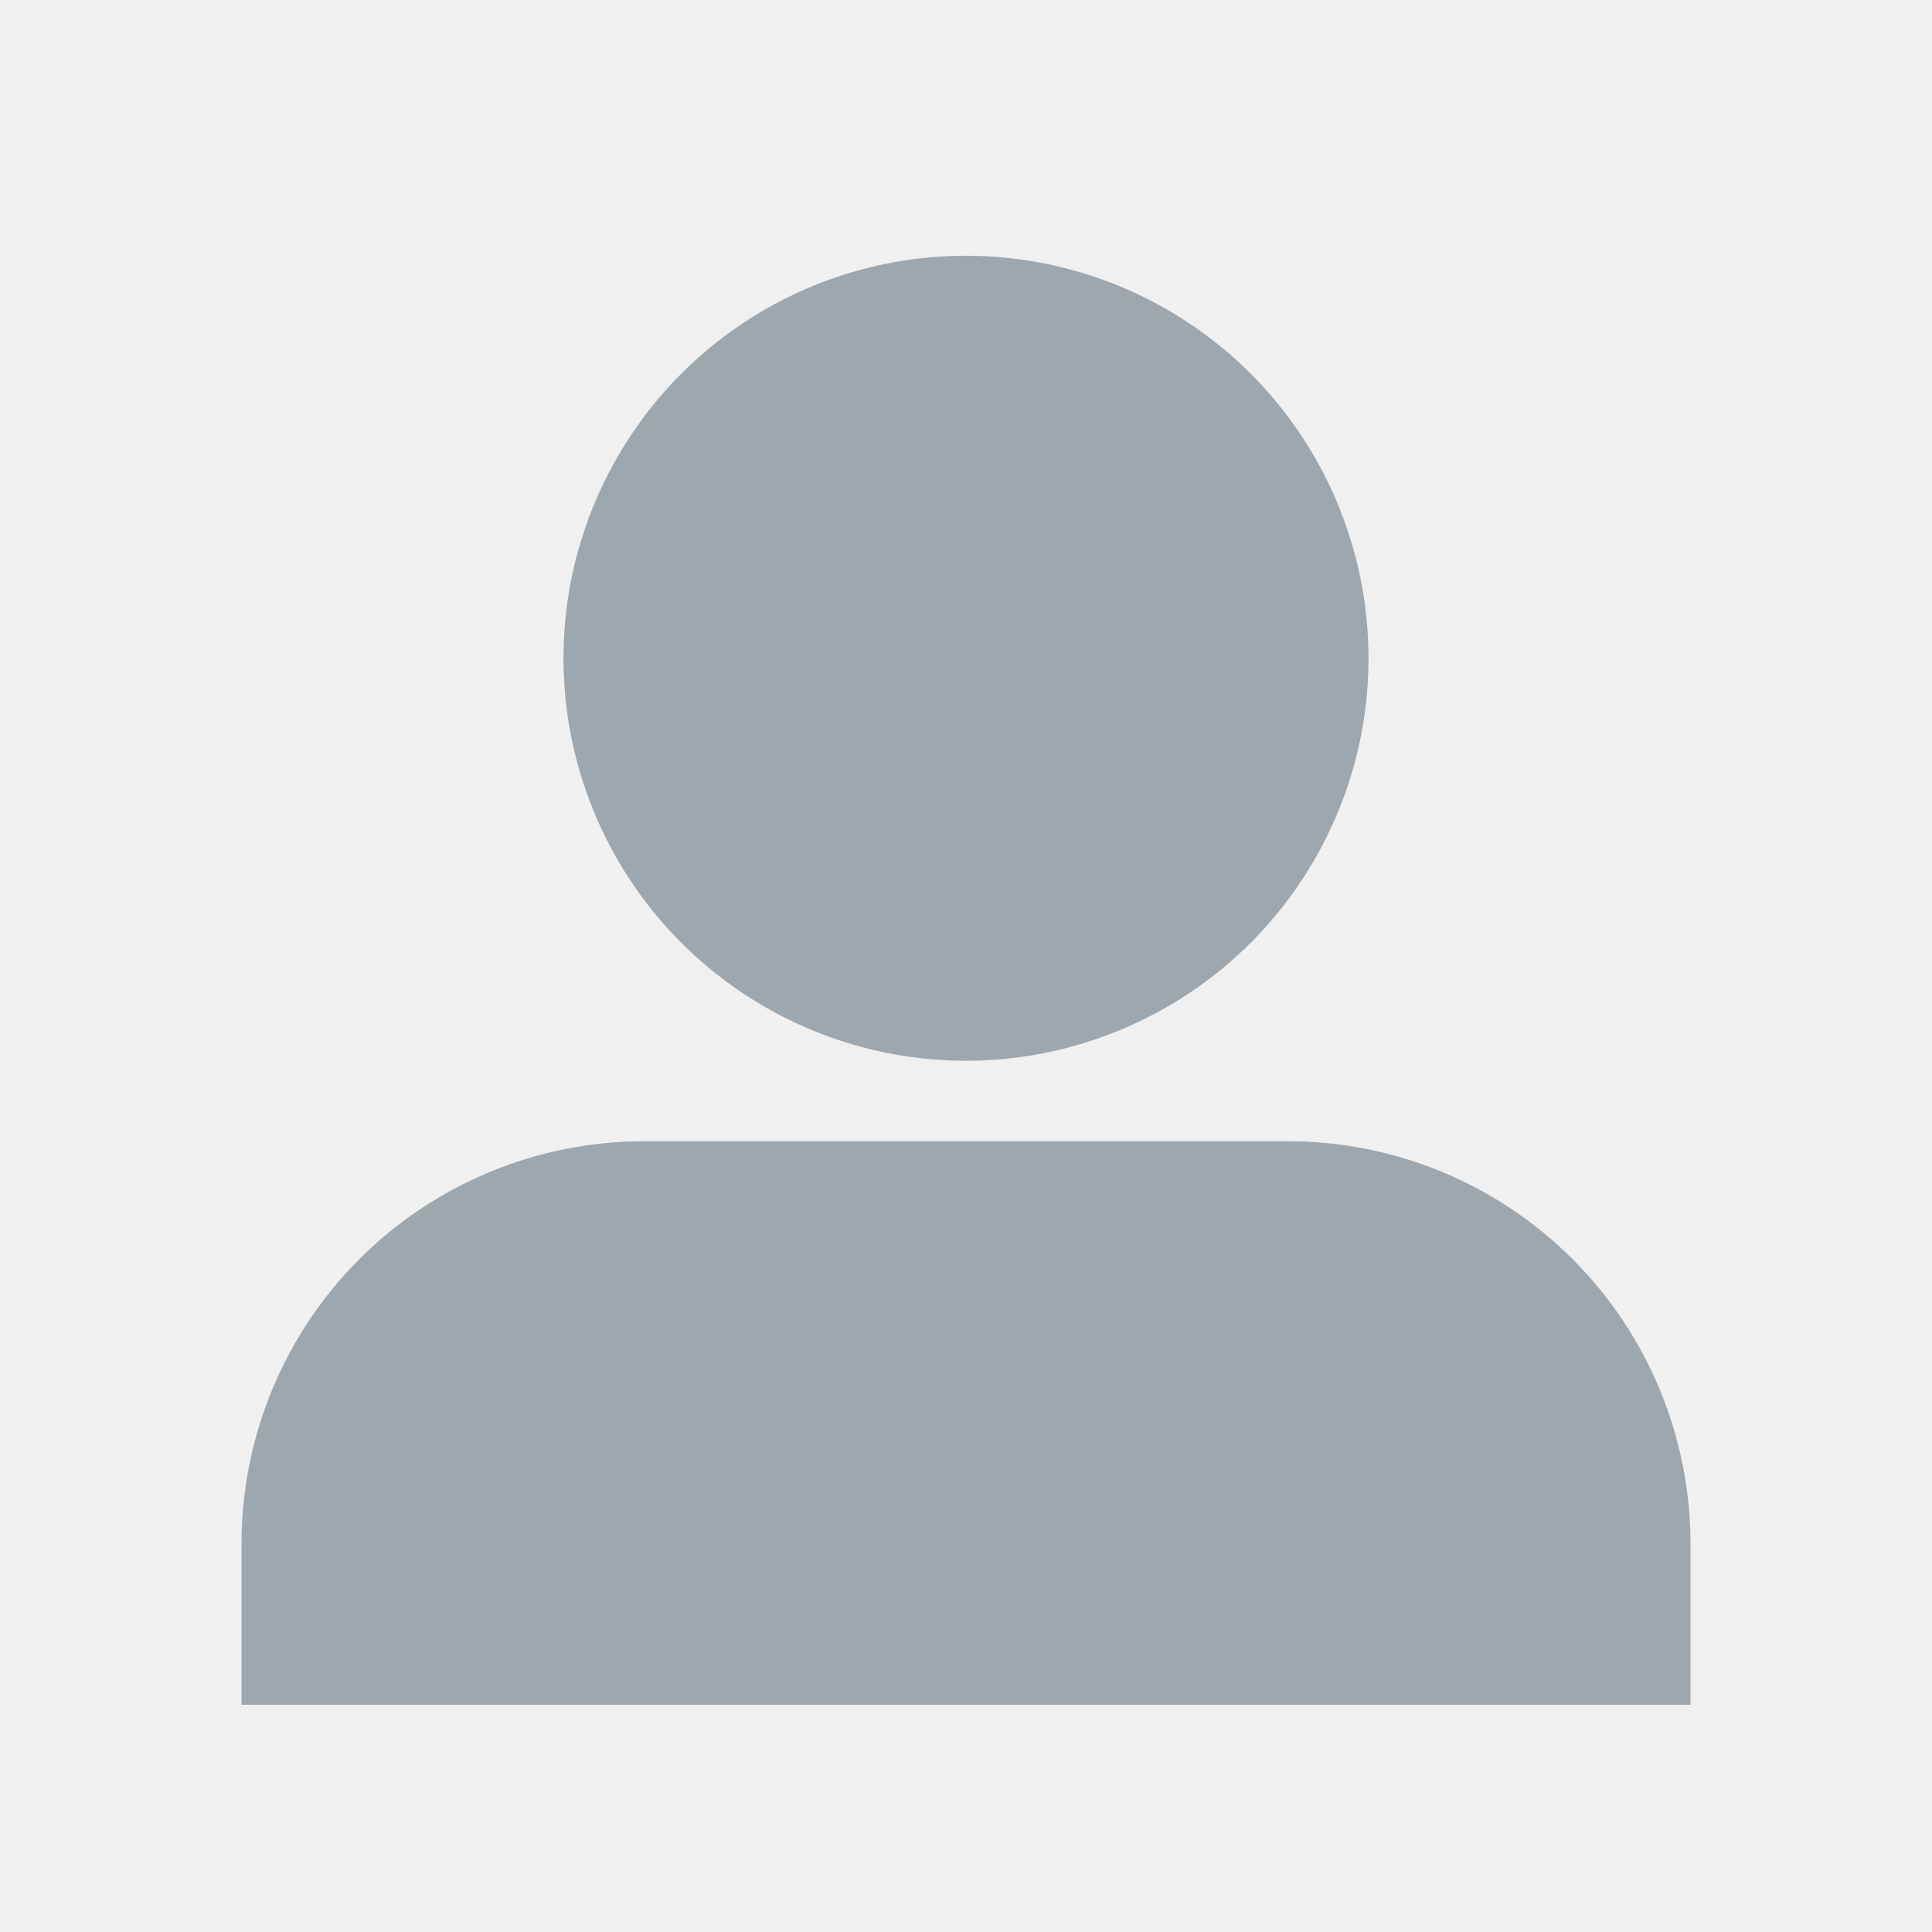
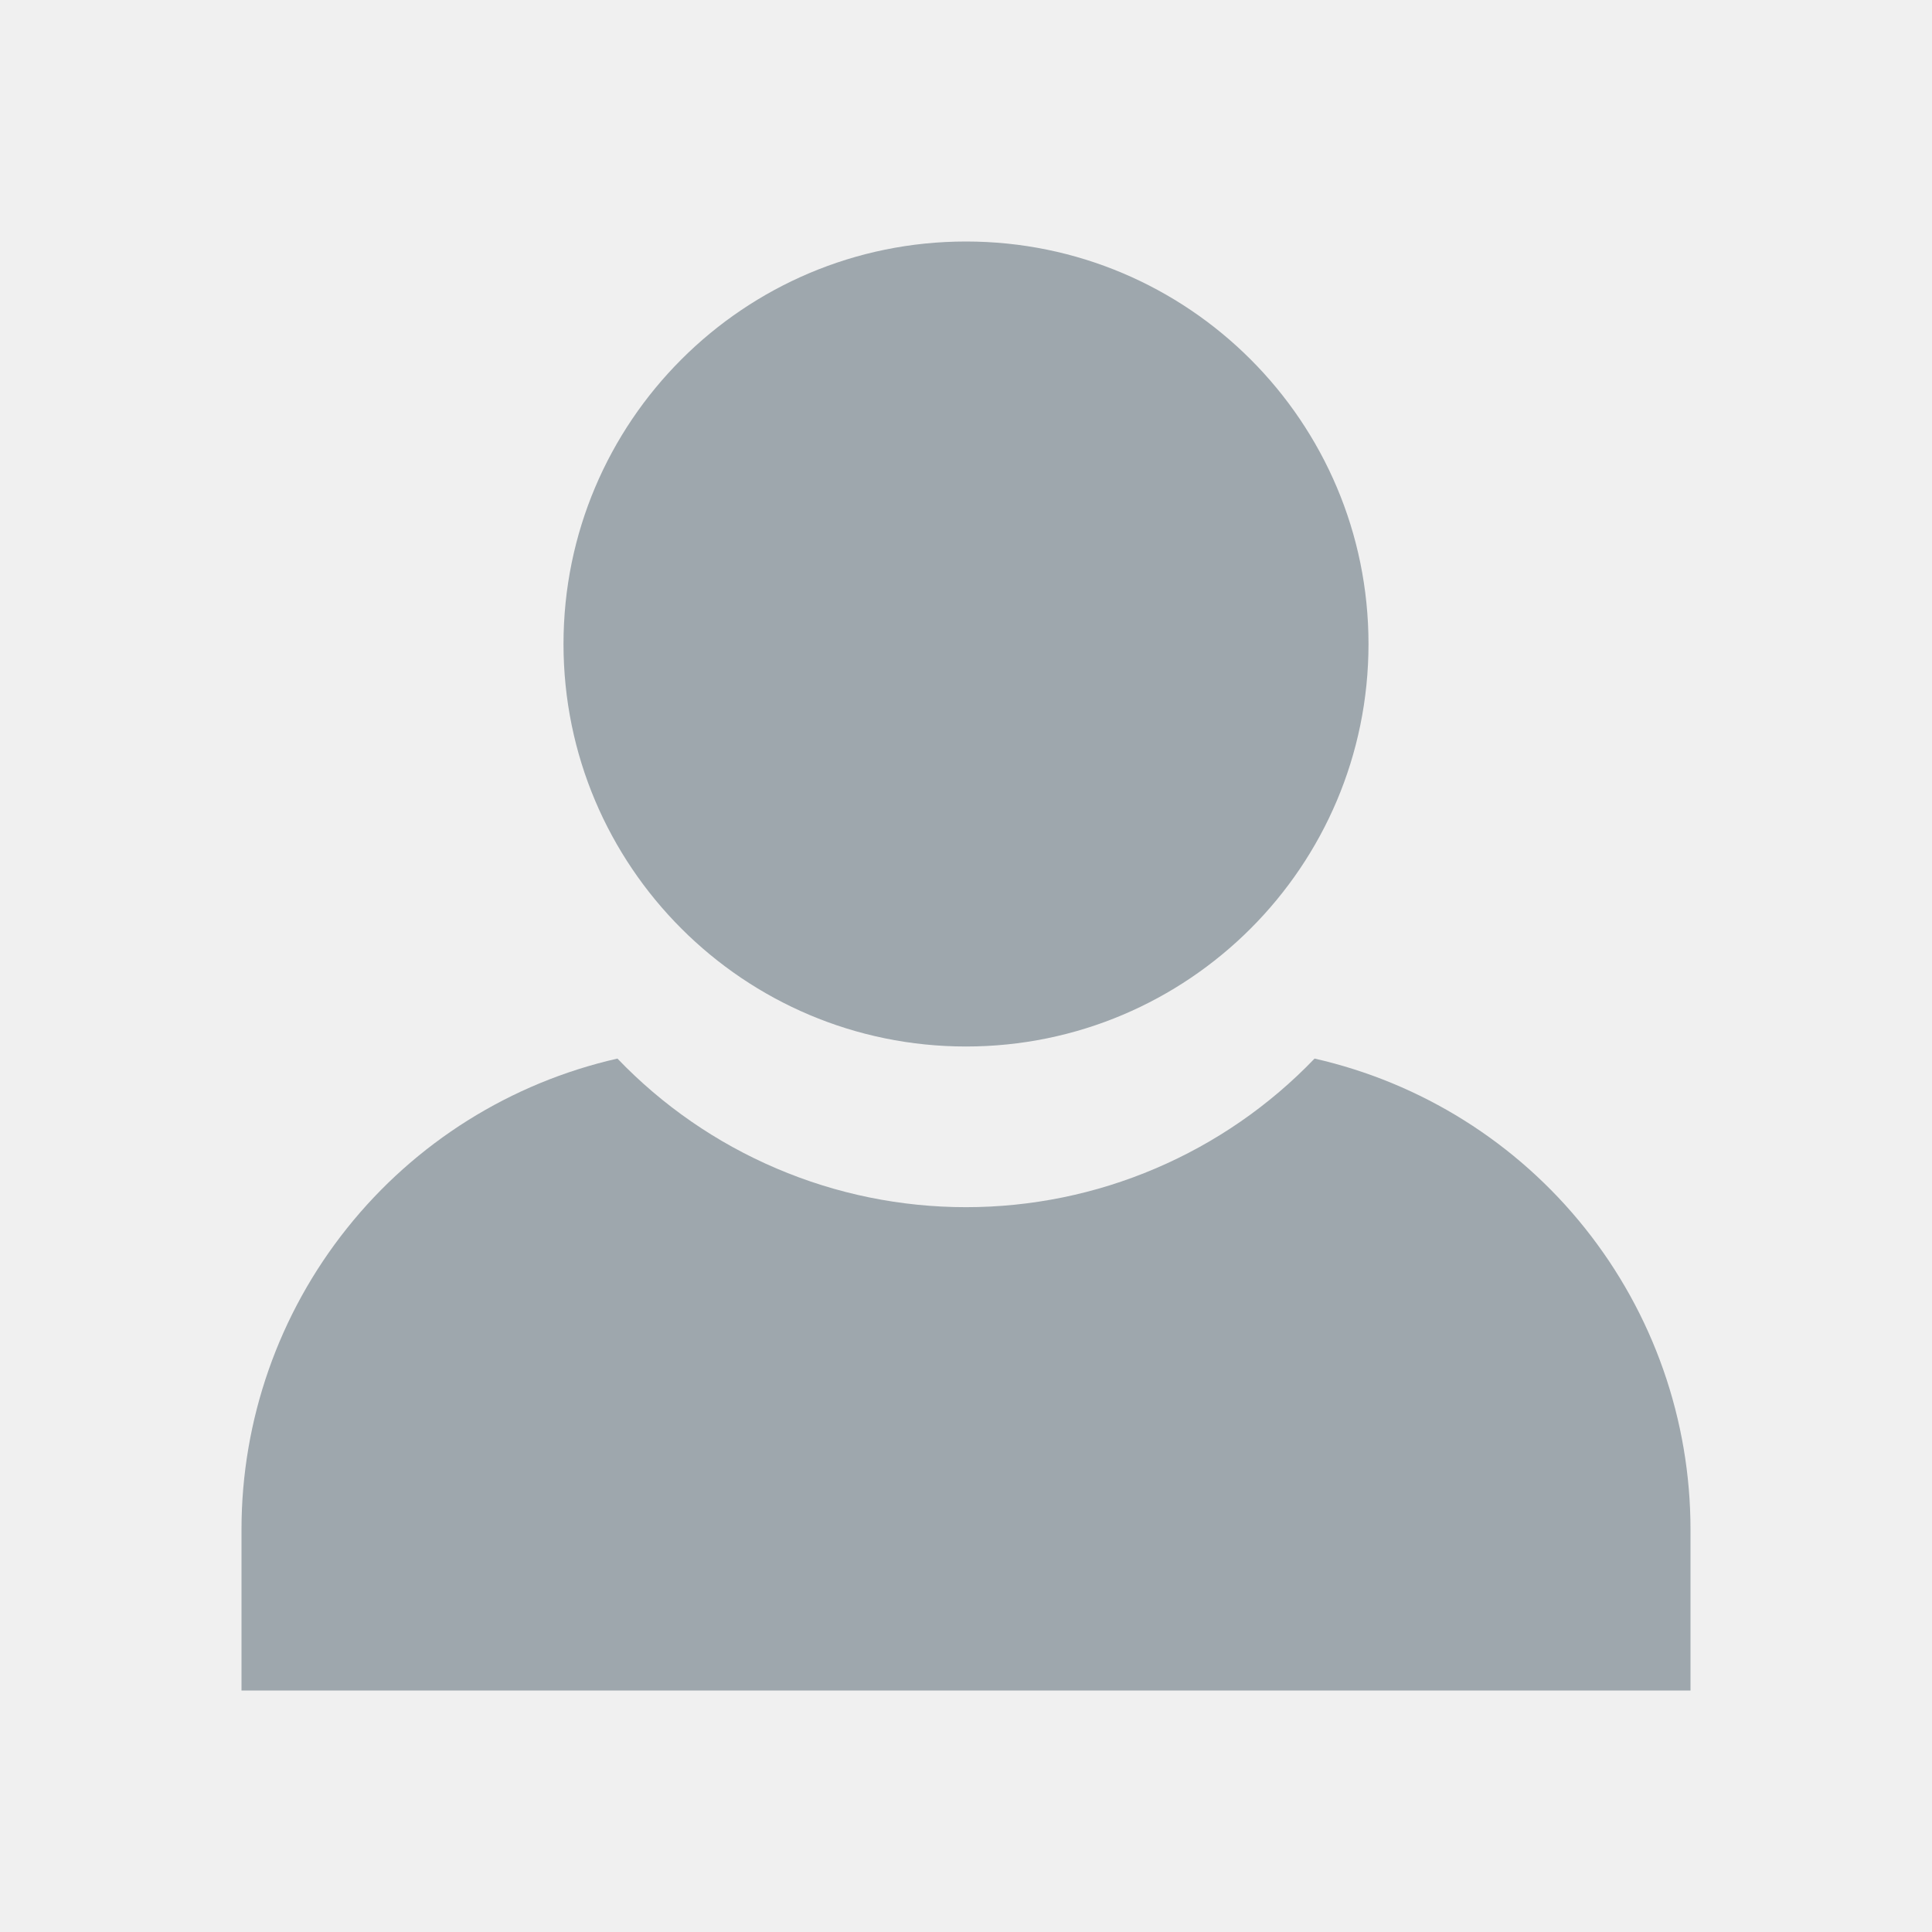
<svg xmlns="http://www.w3.org/2000/svg" width="24" height="24" viewBox="0 0 24 24" fill="none">
-   <g clip-path="url(#clip0_1146_1755)">
-     <path fill-rule="evenodd" clip-rule="evenodd" d="M8 14.177H16C17.326 14.177 18.598 14.704 19.535 15.641C20.473 16.579 21 17.851 21 19.177V21.177H3V19.177C3 17.851 3.527 16.579 4.464 15.641C5.402 14.704 6.674 14.177 8 14.177Z" fill="#9EA7AD" />
-     <path fill-rule="evenodd" clip-rule="evenodd" d="M9.222 4.019C10.044 3.47 11.011 3.177 12 3.177C13.326 3.177 14.598 3.704 15.536 4.641C16.473 5.579 17 6.851 17 8.177C17 9.166 16.707 10.132 16.157 10.955C15.608 11.777 14.827 12.418 13.913 12.796C13 13.175 11.995 13.274 11.025 13.081C10.055 12.888 9.164 12.412 8.464 11.712C7.765 11.013 7.289 10.122 7.096 9.152C6.903 8.182 7.002 7.177 7.381 6.263C7.759 5.35 8.4 4.569 9.222 4.019Z" fill="#9EA7AD" />
-   </g>
-   <defs>
-     <clipPath id="clip0_1146_1755">
-       <rect width="24" height="24" fill="white" />
-     </clipPath>
-   </defs>
+   <path fill-rule="evenodd" clip-rule="evenodd" d="M17 8C17 10.761 14.761 13 12 13C9.239 13 7 10.761 7 8C7 5.239 9.239 3 12 3C14.761 3 17 5.239 17 8ZM14.354 14.515C15.098 14.198 15.77 13.734 16.33 13.15C17.656 13.451 18.841 14.194 19.689 15.257C20.538 16.32 21 17.64 21 19V21H3V19C3 17.64 3.462 16.32 4.311 15.257C5.159 14.194 6.344 13.451 7.67 13.15C8.23 13.734 8.902 14.198 9.646 14.515C10.39 14.833 11.191 14.996 12 14.996C12.809 14.996 13.61 14.833 14.354 14.515Z" fill="#9EA7AD" />
</svg>
